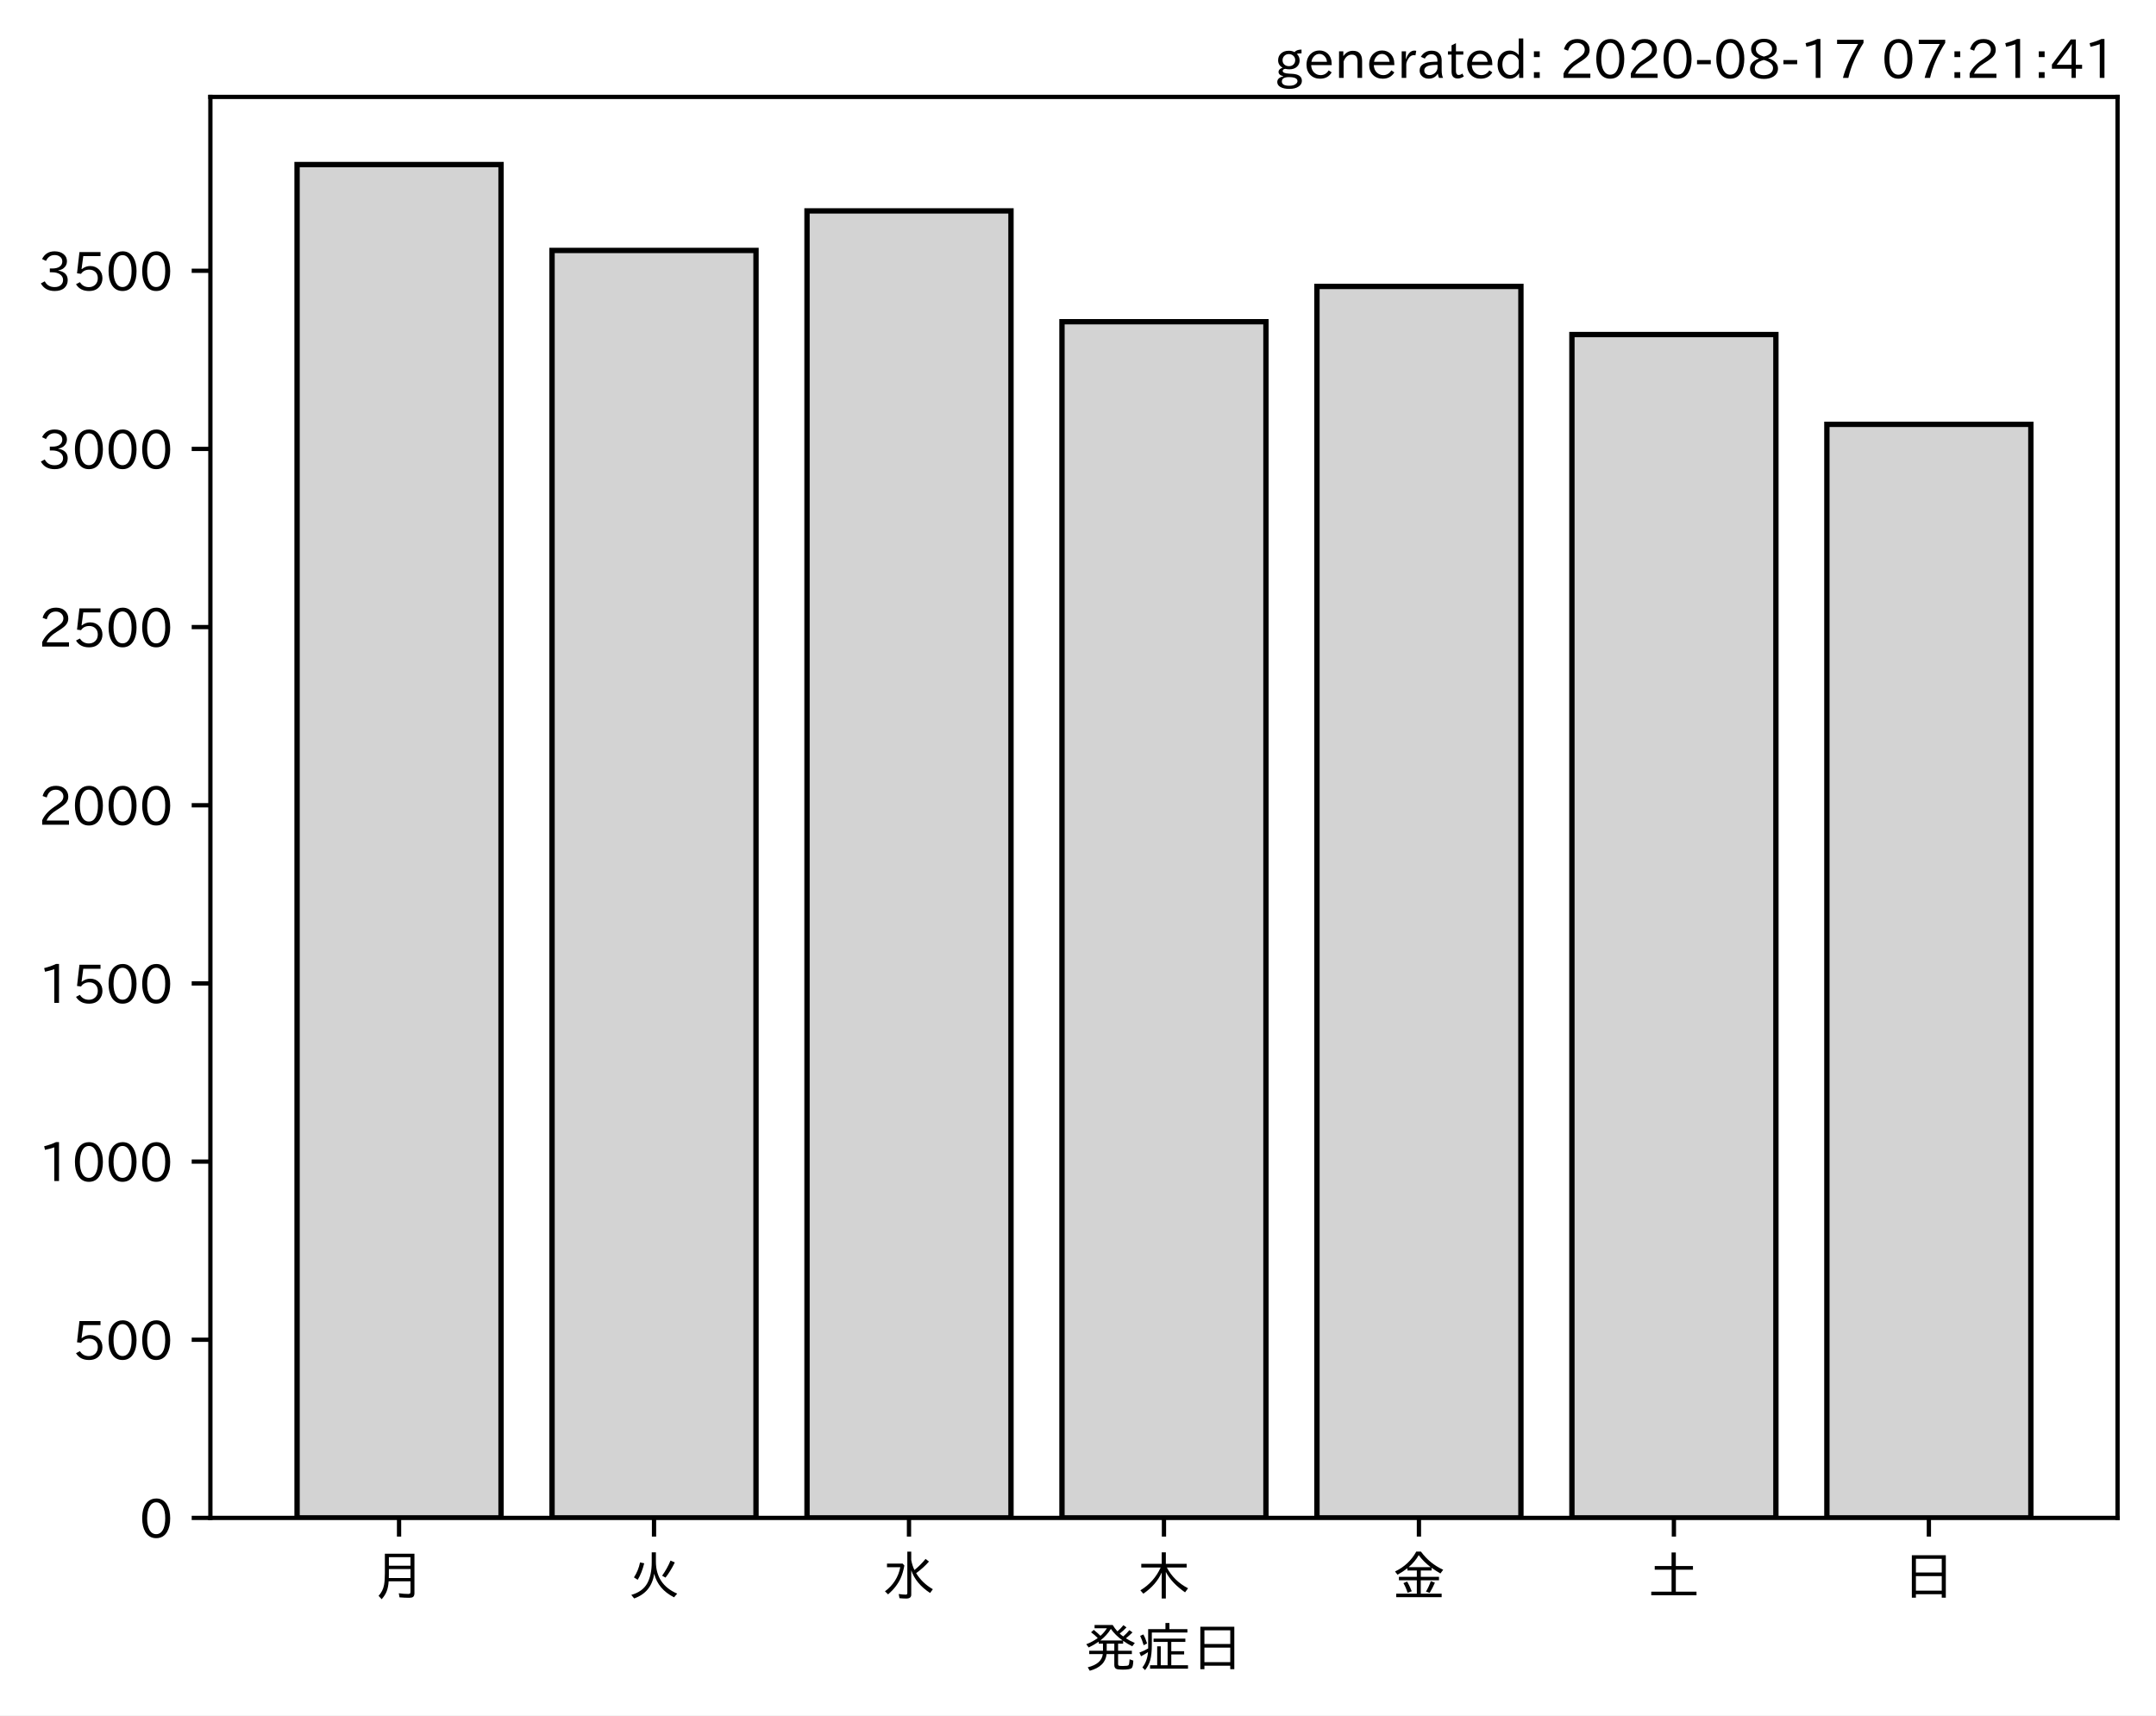
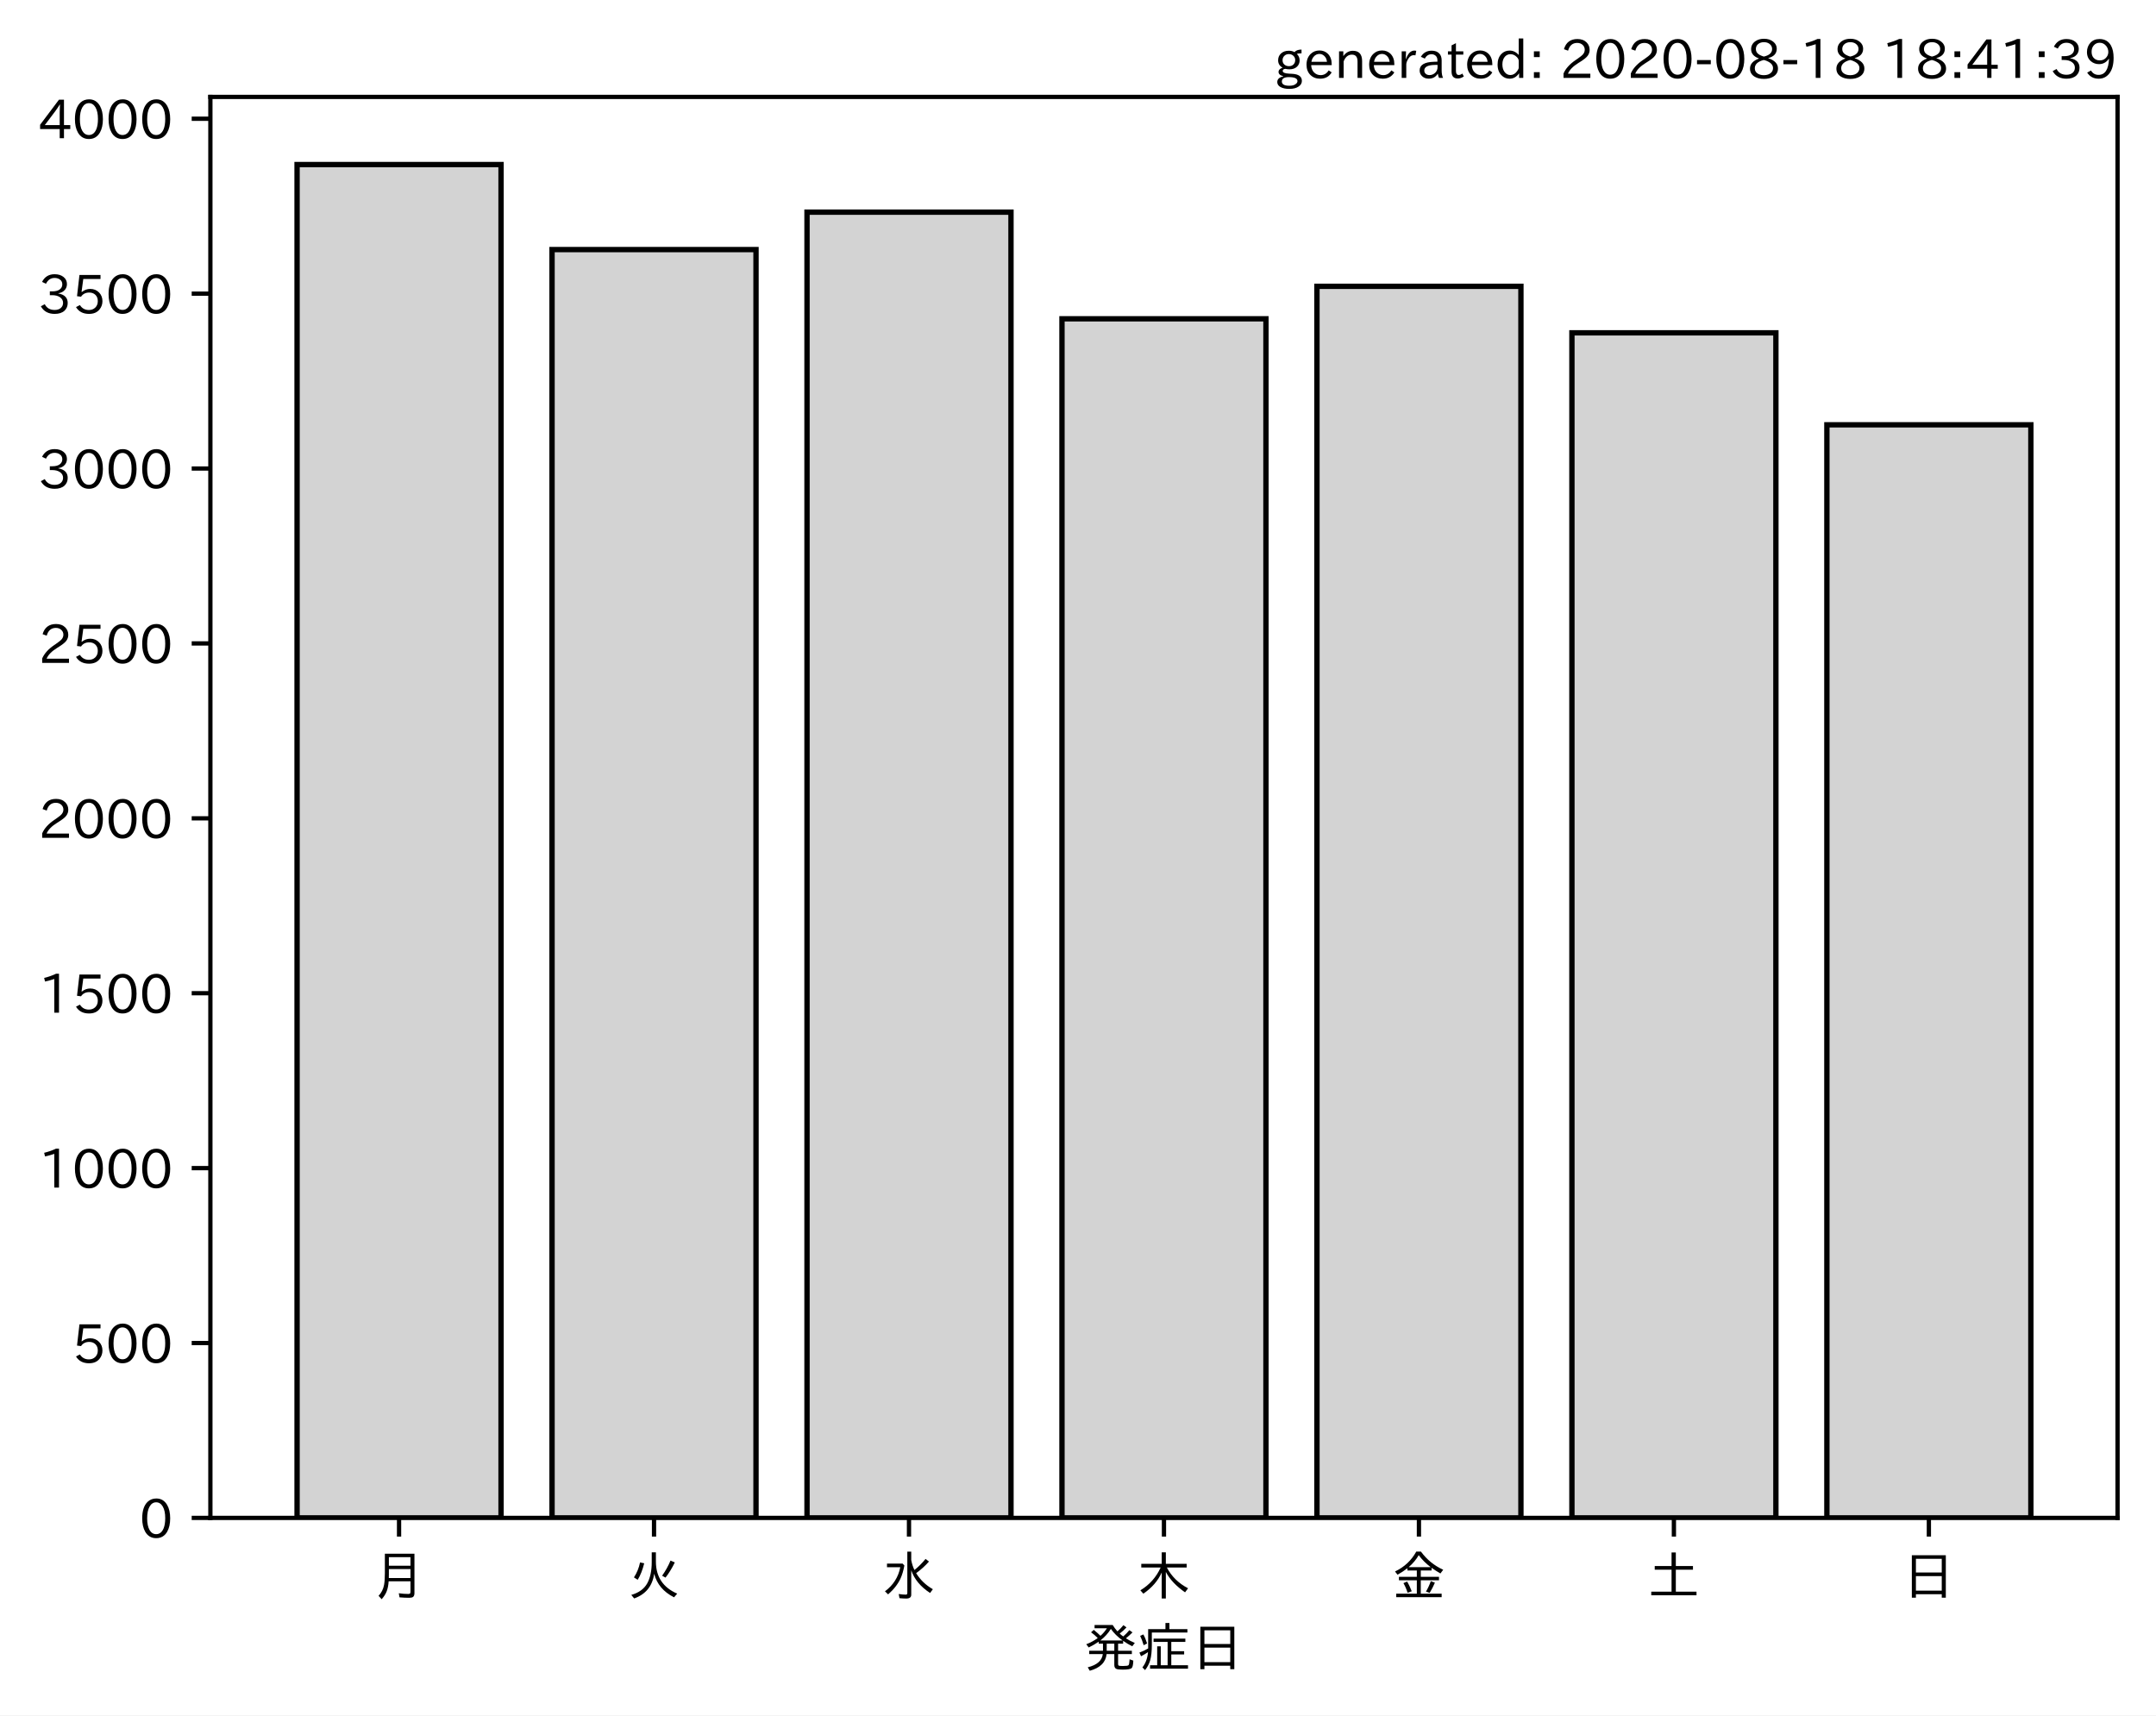
<svg xmlns="http://www.w3.org/2000/svg" xmlns:xlink="http://www.w3.org/1999/xlink" height="321.24pt" version="1.1" viewBox="0 0 403.714 321.24" width="403.714pt">
  <defs>
    <style type="text/css">*{stroke-linecap:butt;stroke-linejoin:round;}</style>
  </defs>
  <g id="figure_1">
    <g id="patch_1">
      <path d="M 0 321.24  L 403.714 321.24  L 403.714 0  L 0 0  z " style="fill:#ffffff;" />
    </g>
    <g id="axes_1">
      <g id="patch_2">
        <path d="M 39.394 284.259  L 396.514 284.259  L 396.514 18.147  L 39.394 18.147  z " style="fill:#ffffff;" />
      </g>
      <g id="patch_3">
-         <path clip-path="url(#p395c66075a)" d="M 55.626 284.259  L 93.821 284.259  L 93.821 30.819  L 55.626 30.819  z " style="fill:#d3d3d3;stroke:#000000;stroke-linejoin:miter;" />
+         <path clip-path="url(#pa10a8fa75d)" d="M 55.626 284.259  L 93.821 284.259  L 93.821 30.819  L 55.626 30.819  z " style="fill:#d3d3d3;stroke:#000000;stroke-linejoin:miter;" />
      </g>
      <g id="patch_4">
-         <path clip-path="url(#p395c66075a)" d="M 103.37 284.259  L 141.564 284.259  L 141.564 46.901  L 103.37 46.901  z " style="fill:#d3d3d3;stroke:#000000;stroke-linejoin:miter;" />
+         <path clip-path="url(#pa10a8fa75d)" d="M 103.37 284.259  L 141.564 284.259  L 141.564 46.736  L 103.37 46.736  z " style="fill:#d3d3d3;stroke:#000000;stroke-linejoin:miter;" />
      </g>
      <g id="patch_5">
-         <path clip-path="url(#p395c66075a)" d="M 151.113 284.259  L 189.308 284.259  L 189.308 39.494  L 151.113 39.494  z " style="fill:#d3d3d3;stroke:#000000;stroke-linejoin:miter;" />
+         <path clip-path="url(#pa10a8fa75d)" d="M 151.113 284.259  L 189.308 284.259  L 189.308 39.727  L 151.113 39.727  z " style="fill:#d3d3d3;stroke:#000000;stroke-linejoin:miter;" />
      </g>
      <g id="patch_6">
-         <path clip-path="url(#p395c66075a)" d="M 198.856 284.259  L 237.051 284.259  L 237.051 60.246  L 198.856 60.246  z " style="fill:#d3d3d3;stroke:#000000;stroke-linejoin:miter;" />
+         <path clip-path="url(#pa10a8fa75d)" d="M 198.856 284.259  L 237.051 284.259  L 237.051 59.706  L 198.856 59.706  z " style="fill:#d3d3d3;stroke:#000000;stroke-linejoin:miter;" />
      </g>
      <g id="patch_7">
-         <path clip-path="url(#p395c66075a)" d="M 246.6 284.259  L 284.794 284.259  L 284.794 53.64  L 246.6 53.64  z " style="fill:#d3d3d3;stroke:#000000;stroke-linejoin:miter;" />
+         <path clip-path="url(#pa10a8fa75d)" d="M 246.6 284.259  L 284.794 284.259  L 284.794 53.614  L 246.6 53.614  z " style="fill:#d3d3d3;stroke:#000000;stroke-linejoin:miter;" />
      </g>
      <g id="patch_8">
-         <path clip-path="url(#p395c66075a)" d="M 294.343 284.259  L 332.538 284.259  L 332.538 62.649  L 294.343 62.649  z " style="fill:#d3d3d3;stroke:#000000;stroke-linejoin:miter;" />
+         <path clip-path="url(#pa10a8fa75d)" d="M 294.343 284.259  L 332.538 284.259  L 332.538 62.327  L 294.343 62.327  z " style="fill:#d3d3d3;stroke:#000000;stroke-linejoin:miter;" />
      </g>
      <g id="patch_9">
-         <path clip-path="url(#p395c66075a)" d="M 342.086 284.259  L 380.281 284.259  L 380.281 79.465  L 342.086 79.465  z " style="fill:#d3d3d3;stroke:#000000;stroke-linejoin:miter;" />
+         <path clip-path="url(#pa10a8fa75d)" d="M 342.086 284.259  L 380.281 284.259  L 380.281 79.555  L 342.086 79.555  z " style="fill:#d3d3d3;stroke:#000000;stroke-linejoin:miter;" />
      </g>
      <g id="matplotlib.axis_1">
        <g id="xtick_1">
          <g id="line2d_1">
            <defs>
-               <path d="M 0 0  L 0 3.5  " id="m3d1d1116cc" style="stroke:#000000;stroke-width:0.8;" />
+               <path d="M 0 0  L 0 3.5  " id="m6f1cdf6f5a" style="stroke:#000000;stroke-width:0.8;" />
            </defs>
            <g>
-               <use style="stroke:#000000;stroke-width:0.8;" x="74.724" xlink:href="#m3d1d1116cc" y="284.259" />
+               <use style="stroke:#000000;stroke-width:0.8;" x="74.724" xlink:href="#m6f1cdf6f5a" y="284.259" />
            </g>
          </g>
          <g id="text_1">
            <g transform="translate(69.7238 298.7493)scale(0.1 -0.1)">
              <defs>
                <path d="M 78.812 77.875  L 78.812 4  Q 78.812 -1.219 76.078 -3.172  Q 73.969 -4.688 68.797 -4.688  Q 60.844 -4.688 50.828 -3.859  L 49.516 3.812  Q 58.594 2.484 67.094 2.484  Q 70.359 2.484 71.047 4.109  Q 71.391 4.891 71.391 6.844  L 71.391 26.125  L 30.516 26.125  Q 29.781 14.938 26.812 7.422  Q 24.031 0.094 17.438 -7.375  L 11.625 -0.984  Q 19.672 7.422 21.922 19.438  Q 23.438 27.688 23.438 41.406  L 23.438 77.875  z M 30.953 71.391  L 30.953 55.328  L 71.391 55.328  L 71.391 71.391  z M 30.953 49.125  L 30.953 39.938  Q 30.953 35.75 30.859 33.547  L 30.859 32.328  L 71.391 32.328  L 71.391 49.125  z " id="IPAexGothic-26376" />
              </defs>
              <use xlink:href="#IPAexGothic-26376" />
            </g>
          </g>
        </g>
        <g id="xtick_2">
          <g id="line2d_2">
            <g>
-               <use style="stroke:#000000;stroke-width:0.8;" x="122.467" xlink:href="#m3d1d1116cc" y="284.259" />
+               <use style="stroke:#000000;stroke-width:0.8;" x="122.467" xlink:href="#m6f1cdf6f5a" y="284.259" />
            </g>
          </g>
          <g id="text_2">
            <g transform="translate(117.4671 298.7493)scale(0.1 -0.1)">
              <defs>
                <path d="M 53.516 80.422  L 53.516 63.188  Q 53.516 20.359 93.406 3.078  L 87.5 -3.812  Q 57.672 11.328 50.297 40.375  Q 45.359 5.672 12.797 -5.906  L 7.422 0.688  Q 28.859 6.844 37.406 22.609  Q 45.703 37.844 45.703 62.016  L 45.703 80.422  z M 12.406 33.5  Q 20.703 46.141 23.828 61.531  L 31.641 59.906  Q 27 41.312 19.438 29  z M 65.141 36.625  Q 74.656 50.047 80.906 64.984  L 88.922 61.531  Q 81.109 45.406 71.531 33.109  z " id="IPAexGothic-28779" />
              </defs>
              <use xlink:href="#IPAexGothic-28779" />
            </g>
          </g>
        </g>
        <g id="xtick_3">
          <g id="line2d_3">
            <g>
-               <use style="stroke:#000000;stroke-width:0.8;" x="170.21" xlink:href="#m3d1d1116cc" y="284.259" />
+               <use style="stroke:#000000;stroke-width:0.8;" x="170.21" xlink:href="#m6f1cdf6f5a" y="284.259" />
            </g>
          </g>
          <g id="text_3">
            <g transform="translate(165.2104 298.7493)scale(0.1 -0.1)">
              <defs>
                <path d="M 54.203 65.922  Q 56.156 55.562 60.203 47.312  Q 71.578 56.453 81 68.109  L 87.406 63.188  Q 77.25 51.516 63.375 41.406  Q 75 22.609 94.672 11.375  L 89.5 4.297  Q 62.75 21.781 54.203 46.781  L 54.203 0.984  Q 54.203 -6.109 44.875 -6.109  Q 38.812 -6.109 32.172 -5.422  L 30.766 2.391  Q 38.422 1.219 44 1.219  Q 46.875 1.219 46.875 4.109  L 46.875 81.688  L 54.203 81.688  z M 8.797 59.281  L 38.094 59.281  L 41.359 55.766  Q 38.672 41.219 34.078 31.297  Q 26.656 15.375 10.891 1.703  L 4.984 7.422  Q 28.266 24.656 33.688 52.594  L 8.797 52.594  z " id="IPAexGothic-27700" />
              </defs>
              <use xlink:href="#IPAexGothic-27700" />
            </g>
          </g>
        </g>
        <g id="xtick_4">
          <g id="line2d_4">
            <g>
-               <use style="stroke:#000000;stroke-width:0.8;" x="217.954" xlink:href="#m3d1d1116cc" y="284.259" />
+               <use style="stroke:#000000;stroke-width:0.8;" x="217.954" xlink:href="#m6f1cdf6f5a" y="284.259" />
            </g>
          </g>
          <g id="text_4">
            <g transform="translate(212.9538 298.7493)scale(0.1 -0.1)">
              <defs>
                <path d="M 55.422 52  Q 68.5 27 95.125 13.094  L 89.5 5.516  Q 64.594 22.797 53.516 43.703  L 53.516 -6  L 45.797 -6  L 45.797 42.672  Q 35.5 19.578 11.422 2.984  L 5.812 9.281  Q 31.453 24.75 43.797 52  L 7.516 52  L 7.516 58.891  L 45.797 58.891  L 45.797 80.469  L 53.516 80.469  L 53.516 58.891  L 92.531 58.891  L 92.531 52  z " id="IPAexGothic-26408" />
              </defs>
              <use xlink:href="#IPAexGothic-26408" />
            </g>
          </g>
        </g>
        <g id="xtick_5">
          <g id="line2d_5">
            <g>
-               <use style="stroke:#000000;stroke-width:0.8;" x="265.697" xlink:href="#m3d1d1116cc" y="284.259" />
+               <use style="stroke:#000000;stroke-width:0.8;" x="265.697" xlink:href="#m6f1cdf6f5a" y="284.259" />
            </g>
          </g>
          <g id="text_5">
            <g transform="translate(260.6971 298.7493)scale(0.1 -0.1)">
              <defs>
                <path d="M 53.469 46.391  L 53.469 34.516  L 87.547 34.516  L 87.547 28.125  L 53.469 28.125  L 53.469 2.984  L 92.531 2.984  L 92.531 -3.516  L 7.516 -3.516  L 7.516 2.984  L 46.047 2.984  L 46.047 28.125  L 12.547 28.125  L 12.547 34.516  L 46.047 34.516  L 46.047 46.391  L 28.422 46.391  L 28.422 50.688  Q 19.734 43.891 9.906 38.531  L 5.219 44.578  Q 31.344 56.984 45.016 81.781  L 53.766 81.781  Q 70.359 59.234 95.453 47.797  L 90.234 40.828  Q 81.547 45.844 73.641 51.469  L 73.641 46.391  z M 72.016 52.688  Q 59.078 62.406 49.562 75.094  Q 42.828 63.141 30.812 52.688  z M 28.719 4.688  Q 26.078 13.719 21 22.797  L 27.875 25.688  Q 31.938 19.188 36.531 7.516  z M 63.188 6.891  Q 68.797 16.406 72.219 26.516  L 79.891 23.578  Q 75.922 14.156 70.125 4.5  z " id="IPAexGothic-37329" />
              </defs>
              <use xlink:href="#IPAexGothic-37329" />
            </g>
          </g>
        </g>
        <g id="xtick_6">
          <g id="line2d_6">
            <g>
-               <use style="stroke:#000000;stroke-width:0.8;" x="313.44" xlink:href="#m3d1d1116cc" y="284.259" />
+               <use style="stroke:#000000;stroke-width:0.8;" x="313.44" xlink:href="#m6f1cdf6f5a" y="284.259" />
            </g>
          </g>
          <g id="text_6">
            <g transform="translate(308.4404 298.7493)scale(0.1 -0.1)">
              <defs>
                <path d="M 45.609 54.781  L 45.609 80.172  L 53.609 80.172  L 53.609 54.781  L 85.688 54.781  L 85.688 47.906  L 53.609 47.906  L 53.609 6.781  L 92.328 6.781  L 92.328 0  L 7.625 0  L 7.625 6.781  L 45.609 6.781  L 45.609 47.906  L 14.109 47.906  L 14.109 54.781  z " id="IPAexGothic-22303" />
              </defs>
              <use xlink:href="#IPAexGothic-22303" />
            </g>
          </g>
        </g>
        <g id="xtick_7">
          <g id="line2d_7">
            <g>
-               <use style="stroke:#000000;stroke-width:0.8;" x="361.184" xlink:href="#m3d1d1116cc" y="284.259" />
+               <use style="stroke:#000000;stroke-width:0.8;" x="361.184" xlink:href="#m6f1cdf6f5a" y="284.259" />
            </g>
          </g>
          <g id="text_7">
            <g transform="translate(356.1837 298.7493)scale(0.1 -0.1)">
              <defs>
                <path d="M 81.734 75  L 81.734 -4.5  L 74.125 -4.5  L 74.125 2  L 25.734 2  L 25.734 -4.5  L 18.109 -4.5  L 18.109 75  z M 25.734 68.312  L 25.734 42.672  L 74.125 42.672  L 74.125 68.312  z M 25.734 35.891  L 25.734 8.688  L 74.125 8.688  L 74.125 35.891  z " id="IPAexGothic-26085" />
              </defs>
              <use xlink:href="#IPAexGothic-26085" />
            </g>
          </g>
        </g>
        <g id="text_8">
          <g transform="translate(202.9538 312.1399)scale(0.1 -0.1)">
            <defs>
              <path d="M 73.734 56.844  Q 80.609 62.75 85.203 68.609  L 91.109 64.406  Q 84.469 57.812 78.719 53.328  Q 85.938 48.688 95.406 44.625  L 90.625 38.375  Q 81.734 42.781 73.531 48.641  L 73.531 43.312  L 64.109 43.312  L 64.109 29.984  L 89.891 29.984  L 89.891 23.781  L 64.109 23.781  L 64.109 5.609  Q 64.109 2.484 65.719 2.047  Q 67.391 1.469 73.094 1.469  Q 82.125 1.469 83.594 2.984  Q 85.062 4.438 85.5 11.969  Q 85.5 13.484 85.594 14.062  L 92.625 11.578  Q 92.188 0.391 89.703 -2.203  Q 87.062 -5.328 72.609 -5.328  Q 63.812 -5.328 60.938 -4  Q 57.031 -2.344 57.031 3.328  L 57.031 23.781  L 42.578 23.781  Q 40.188 0.531 11.078 -7.422  L 7.281 -0.984  Q 33.25 5.422 35.5 23.781  L 10.016 23.781  L 10.016 29.984  L 35.797 29.984  L 35.797 43.312  L 27.781 43.312  L 27.781 47.016  Q 19.734 41.359 9.078 36.188  L 4.5 42.188  Q 16.312 46.734 25.984 53.812  Q 19.828 60.156 13.484 64.594  L 18.609 69.141  Q 26.516 62.594 31.109 58.016  Q 38.031 64.062 43.172 72.125  L 20.062 72.125  L 20.062 78.219  L 54 78.219  Q 58.203 71.344 62.891 66.312  Q 69.094 71.625 74.031 77.938  L 79.828 73.734  Q 74.172 67.625 67.094 62.203  Q 70.406 59.078 73.734 56.844  z M 57.031 43.312  L 42.781 43.312  L 42.781 29.984  L 57.031 29.984  z M 30.906 49.312  L 72.516 49.312  Q 58.688 59.281 50.594 71  Q 43.219 58.891 30.906 49.312  z " id="IPAexGothic-30330" />
              <path d="M 63.719 2.875  L 95.016 2.875  L 95.016 -3.516  L 23.969 -3.516  L 23.969 2.875  L 37.312 2.875  L 37.312 38.281  L 44 38.281  L 44 2.875  L 56.844 2.875  L 56.844 46.578  L 30.516 46.578  L 30.516 52.781  L 90.047 52.781  L 90.047 46.578  L 63.719 46.578  L 63.719 29.203  L 87.797 29.203  L 87.797 23.094  L 63.719 23.094  z M 60.203 70.516  L 93.891 70.516  L 93.891 64.109  L 27.297 64.109  L 27.297 41.406  Q 27.297 23.141 24.219 12.203  Q 21.391 2.25 14.594 -6.203  L 9.625 -1.172  Q 18.75 10.359 20.125 27.484  Q 15.438 24.125 7.078 19.734  L 4 26.609  Q 12.312 29.594 20.406 34.328  L 20.406 37.891  L 20.406 70.516  L 52.781 70.516  L 52.781 81.984  L 60.203 81.984  z M 12.016 40.375  Q 8.891 50.781 5.422 57.906  L 11.375 60.594  Q 15.234 53.859 18.406 43.703  z " id="IPAexGothic-30151" />
            </defs>
            <use xlink:href="#IPAexGothic-30330" />
            <use x="100" xlink:href="#IPAexGothic-30151" />
            <use x="200" xlink:href="#IPAexGothic-26085" />
          </g>
        </g>
      </g>
      <g id="matplotlib.axis_2">
        <g id="ytick_1">
          <g id="line2d_8">
            <defs>
-               <path d="M 0 0  L -3.5 0  " id="m930b298829" style="stroke:#000000;stroke-width:0.8;" />
+               <path d="M 0 0  L -3.5 0  " id="m6836c91c0e" style="stroke:#000000;stroke-width:0.8;" />
            </defs>
            <g>
-               <use style="stroke:#000000;stroke-width:0.8;" x="39.394" xlink:href="#m930b298829" y="284.259" />
+               <use style="stroke:#000000;stroke-width:0.8;" x="39.394" xlink:href="#m6836c91c0e" y="284.259" />
            </g>
          </g>
          <g id="text_9">
            <g transform="translate(26.09531 288.0039)scale(0.1 -0.1)">
              <defs>
                <path d="M 31.844 73.828  Q 45.016 73.828 52.094 61.625  Q 57.719 51.953 57.719 36.625  Q 57.719 21.438 52.094 11.578  Q 45.125 -0.484 31.5 -0.484  Q 17.922 -0.484 10.938 11.578  Q 5.328 21.438 5.328 36.719  Q 5.328 58.016 15.625 67.719  Q 22.172 73.828 31.844 73.828  z M 31.5 66.656  Q 23.688 66.656 19.188 58.734  Q 14.594 50.734 14.594 36.625  Q 14.594 22.75 19.094 14.797  Q 23.641 6.984 31.5 6.984  Q 40.922 6.984 45.453 18.016  Q 48.438 25.344 48.438 37.109  Q 48.438 50.875 43.844 58.734  Q 39.203 66.656 31.5 66.656  z " id="IPAexGothic-48" />
              </defs>
              <use xlink:href="#IPAexGothic-48" />
            </g>
          </g>
        </g>
        <g id="ytick_2">
          <g id="line2d_9">
            <g>
-               <use style="stroke:#000000;stroke-width:0.8;" x="39.394" xlink:href="#m930b298829" y="250.894" />
+               <use style="stroke:#000000;stroke-width:0.8;" x="39.394" xlink:href="#m6836c91c0e" y="251.506" />
            </g>
          </g>
          <g id="text_10">
-             <g transform="translate(13.49844 254.639)scale(0.1 -0.1)">
+             <g transform="translate(13.49844 255.2513)scale(0.1 -0.1)">
              <defs>
                <path d="M 18.406 40.672  Q 25.531 46.297 33.938 46.297  Q 44 46.297 50.641 39.5  Q 56.844 33.016 56.844 23.391  Q 56.844 14.656 51.516 8.016  Q 44.828 -0.484 31.734 -0.484  Q 14.984 -0.484 7.328 12.25  L 14.656 16.062  Q 20.453 6.781 31.453 6.781  Q 38.531 6.781 43.266 11.188  Q 48.141 15.828 48.141 23.484  Q 48.141 30.719 43.844 35.016  Q 39.359 39.5 32.125 39.5  Q 21.969 39.5 16.75 31.688  L 9.234 32.672  L 13.812 72.406  L 53.219 72.406  L 53.219 64.891  L 20.953 64.891  L 17.719 40.672  z " id="IPAexGothic-53" />
              </defs>
              <use xlink:href="#IPAexGothic-53" />
              <use x="62.988" xlink:href="#IPAexGothic-48" />
              <use x="125.977" xlink:href="#IPAexGothic-48" />
            </g>
          </g>
        </g>
        <g id="ytick_3">
          <g id="line2d_10">
            <g>
-               <use style="stroke:#000000;stroke-width:0.8;" x="39.394" xlink:href="#m930b298829" y="217.529" />
+               <use style="stroke:#000000;stroke-width:0.8;" x="39.394" xlink:href="#m6836c91c0e" y="218.753" />
            </g>
          </g>
          <g id="text_11">
-             <g transform="translate(7.2 221.2741)scale(0.1 -0.1)">
+             <g transform="translate(7.2 222.4986)scale(0.1 -0.1)">
              <defs>
                <path d="M 38.484 0.984  L 29.688 0.984  L 29.688 64.109  Q 21.438 61.281 12.312 59.328  L 10.688 66.109  Q 23.734 69.391 32.906 73.922  L 38.484 73.922  z " id="IPAexGothic-49" />
              </defs>
              <use xlink:href="#IPAexGothic-49" />
              <use x="62.988" xlink:href="#IPAexGothic-48" />
              <use x="125.977" xlink:href="#IPAexGothic-48" />
              <use x="188.965" xlink:href="#IPAexGothic-48" />
            </g>
          </g>
        </g>
        <g id="ytick_4">
          <g id="line2d_11">
            <g>
-               <use style="stroke:#000000;stroke-width:0.8;" x="39.394" xlink:href="#m930b298829" y="184.164" />
+               <use style="stroke:#000000;stroke-width:0.8;" x="39.394" xlink:href="#m6836c91c0e" y="186.001" />
            </g>
          </g>
          <g id="text_12">
-             <g transform="translate(7.2 187.9092)scale(0.1 -0.1)">
+             <g transform="translate(7.2 189.746)scale(0.1 -0.1)">
              <use xlink:href="#IPAexGothic-49" />
              <use x="62.988" xlink:href="#IPAexGothic-53" />
              <use x="125.977" xlink:href="#IPAexGothic-48" />
              <use x="188.965" xlink:href="#IPAexGothic-48" />
            </g>
          </g>
        </g>
        <g id="ytick_5">
          <g id="line2d_12">
            <g>
-               <use style="stroke:#000000;stroke-width:0.8;" x="39.394" xlink:href="#m930b298829" y="150.799" />
+               <use style="stroke:#000000;stroke-width:0.8;" x="39.394" xlink:href="#m6836c91c0e" y="153.248" />
            </g>
          </g>
          <g id="text_13">
-             <g transform="translate(7.2 154.5442)scale(0.1 -0.1)">
+             <g transform="translate(7.2 156.9933)scale(0.1 -0.1)">
              <defs>
                <path d="M 57.172 0.984  L 6.984 0.984  L 6.984 9.281  Q 12.891 23.047 29.594 34.422  L 32.375 36.281  Q 40.922 42.141 43.609 45.406  Q 46.688 49.266 46.688 53.812  Q 46.688 58.938 43.062 62.547  Q 39.062 66.547 32.562 66.547  Q 19.531 66.547 15.484 52  L 7.766 54.781  Q 13.328 73.828 33.062 73.828  Q 43.844 73.828 50.25 67.438  Q 55.859 61.672 55.859 53.516  Q 55.859 47.469 52.25 42.531  Q 48.922 37.75 36.969 30.281  L 34.859 29  Q 19.625 19.578 15.281 8.891  L 57.172 8.891  z " id="IPAexGothic-50" />
              </defs>
              <use xlink:href="#IPAexGothic-50" />
              <use x="62.988" xlink:href="#IPAexGothic-48" />
              <use x="125.977" xlink:href="#IPAexGothic-48" />
              <use x="188.965" xlink:href="#IPAexGothic-48" />
            </g>
          </g>
        </g>
        <g id="ytick_6">
          <g id="line2d_13">
            <g>
-               <use style="stroke:#000000;stroke-width:0.8;" x="39.394" xlink:href="#m930b298829" y="117.434" />
+               <use style="stroke:#000000;stroke-width:0.8;" x="39.394" xlink:href="#m6836c91c0e" y="120.495" />
            </g>
          </g>
          <g id="text_14">
-             <g transform="translate(7.2 121.1793)scale(0.1 -0.1)">
+             <g transform="translate(7.2 124.2407)scale(0.1 -0.1)">
              <use xlink:href="#IPAexGothic-50" />
              <use x="62.988" xlink:href="#IPAexGothic-53" />
              <use x="125.977" xlink:href="#IPAexGothic-48" />
              <use x="188.965" xlink:href="#IPAexGothic-48" />
            </g>
          </g>
        </g>
        <g id="ytick_7">
          <g id="line2d_14">
            <g>
-               <use style="stroke:#000000;stroke-width:0.8;" x="39.394" xlink:href="#m930b298829" y="84.069" />
+               <use style="stroke:#000000;stroke-width:0.8;" x="39.394" xlink:href="#m6836c91c0e" y="87.743" />
            </g>
          </g>
          <g id="text_15">
-             <g transform="translate(7.2 87.81436)scale(0.1 -0.1)">
+             <g transform="translate(7.2 91.48804)scale(0.1 -0.1)">
              <defs>
                <path d="M 37.203 37.797  Q 54.781 34.625 54.781 19.969  Q 54.781 11.188 48.875 5.562  Q 42.328 -0.484 30.375 -0.484  Q 12.453 -0.484 4.5 13.766  L 11.812 17.672  Q 17.328 6.891 30.281 6.891  Q 37.891 6.891 42.094 10.797  Q 46.094 14.5 46.094 20.172  Q 46.094 26.859 40.094 30.906  Q 34.625 34.578 25.688 34.578  L 21.297 34.578  L 21.297 41.703  L 25.875 41.703  Q 34.859 41.703 39.594 45.125  Q 44.672 48.734 44.672 54.828  Q 44.672 61.469 38.969 64.656  Q 35.297 66.844 30.172 66.844  Q 19.344 66.844 14.109 55.906  L 6.781 59.422  Q 14.016 73.828 30.281 73.828  Q 40.578 73.828 46.969 68.656  Q 53.375 63.578 53.375 55.219  Q 53.375 47.312 47.172 42.281  Q 43.172 39.062 37.203 38.188  z " id="IPAexGothic-51" />
              </defs>
              <use xlink:href="#IPAexGothic-51" />
              <use x="62.988" xlink:href="#IPAexGothic-48" />
              <use x="125.977" xlink:href="#IPAexGothic-48" />
              <use x="188.965" xlink:href="#IPAexGothic-48" />
            </g>
          </g>
        </g>
        <g id="ytick_8">
          <g id="line2d_15">
            <g>
-               <use style="stroke:#000000;stroke-width:0.8;" x="39.394" xlink:href="#m930b298829" y="50.704" />
+               <use style="stroke:#000000;stroke-width:0.8;" x="39.394" xlink:href="#m6836c91c0e" y="54.99" />
            </g>
          </g>
          <g id="text_16">
-             <g transform="translate(7.2 54.44944)scale(0.1 -0.1)">
+             <g transform="translate(7.2 58.73539)scale(0.1 -0.1)">
              <use xlink:href="#IPAexGothic-51" />
              <use x="62.988" xlink:href="#IPAexGothic-53" />
              <use x="125.977" xlink:href="#IPAexGothic-48" />
              <use x="188.965" xlink:href="#IPAexGothic-48" />
            </g>
          </g>
        </g>
+         <g id="ytick_9">
+           <g id="line2d_16">
+             <g>
+               <use style="stroke:#000000;stroke-width:0.8;" x="39.394" xlink:href="#m6836c91c0e" y="22.237" />
+             </g>
+           </g>
+           <g id="text_17">
+             <g transform="translate(7.2 25.98274)scale(0.1 -0.1)">
+               <defs>
+                 <path d="M 59.578 18.109  L 47.797 18.109  L 47.797 0.984  L 39.797 0.984  L 39.797 18.109  L 3.078 18.109  L 3.078 26.125  L 38.375 73.094  L 47.797 73.094  L 47.797 25.531  L 59.578 25.531  z M 40.281 64.203  L 39.984 64.203  Q 35.594 57.125 31.297 51.312  L 11.859 25.531  L 39.797 25.531  L 39.797 49.125  Q 39.797 54.391 40.281 64.203  z " id="IPAexGothic-52" />
+               </defs>
+               <use xlink:href="#IPAexGothic-52" />
+               <use x="62.988" xlink:href="#IPAexGothic-48" />
+               <use x="125.977" xlink:href="#IPAexGothic-48" />
+               <use x="188.965" xlink:href="#IPAexGothic-48" />
+             </g>
+           </g>
+         </g>
      </g>
      <g id="patch_10">
        <path d="M 39.394 284.259  L 39.394 18.147  " style="fill:none;stroke:#000000;stroke-linecap:square;stroke-linejoin:miter;stroke-width:0.8;" />
      </g>
      <g id="patch_11">
        <path d="M 396.514 284.259  L 396.514 18.147  " style="fill:none;stroke:#000000;stroke-linecap:square;stroke-linejoin:miter;stroke-width:0.8;" />
      </g>
      <g id="patch_12">
        <path d="M 39.394 284.259  L 396.514 284.259  " style="fill:none;stroke:#000000;stroke-linecap:square;stroke-linejoin:miter;stroke-width:0.8;" />
      </g>
      <g id="patch_13">
        <path d="M 39.394 18.147  L 396.514 18.147  " style="fill:none;stroke:#000000;stroke-linecap:square;stroke-linejoin:miter;stroke-width:0.8;" />
      </g>
    </g>
-     <g id="text_17">
+     <g id="text_18">
      <g transform="translate(238.6184 14.69063)scale(0.1 -0.1)">
        <defs>
          <path d="M 20.797 17.969  Q 15.719 17.531 15.719 14.062  Q 15.719 9.578 27.547 8.984  L 33.297 8.688  Q 51.609 7.766 51.609 -4.594  Q 51.609 -10.938 45.703 -14.984  Q 39.359 -19.578 28.031 -19.578  Q 17.781 -19.578 11.531 -16.062  Q 5.516 -12.641 5.516 -6.688  Q 5.516 1.312 16.797 3.859  L 16.797 4.203  Q 7.906 6.453 7.906 12.156  Q 7.906 17.438 15.531 20.266  Q 7.125 24.609 7.125 34.078  Q 7.125 41.406 12.016 46.297  Q 17.625 51.906 27.156 51.906  Q 33.203 51.906 37.844 49.266  Q 41.406 53.953 50.922 54.109  L 50.922 47.078  Q 44.344 46.922 42.234 45.906  Q 47.406 40.828 47.406 33.891  Q 47.406 27 42.719 22.266  Q 37.5 17.094 28.328 17.094  Q 24.422 17.094 20.797 17.969  z M 27.094 45.609  Q 22.016 45.609 18.703 42.281  Q 15.438 39.016 15.438 34.078  Q 15.438 29.25 18.5 26.312  Q 21.828 23 27.438 23  Q 32.719 23 35.891 26.219  Q 39.109 29.391 39.109 34.422  Q 39.109 39.016 35.891 42.188  Q 32.516 45.609 27.094 45.609  z M 27.391 2.484  Q 14.109 2.484 14.109 -5.719  Q 14.109 -13.672 28.125 -13.672  Q 37.156 -13.672 41.219 -9.469  Q 43.312 -7.516 43.312 -4.891  Q 43.312 2.484 27.391 2.484  z " id="IPAexGothic-103" />
          <path d="M 13.484 24.906  Q 13.922 16.266 18.891 11.281  Q 23.969 6.203 31.203 6.203  Q 40.719 6.203 46.297 15.094  L 51.906 11.375  Q 44.828 -0.484 30.172 -0.484  Q 19.094 -0.484 11.969 6.594  Q 4.781 13.812 4.781 25.641  Q 4.781 38.188 12.312 45.703  Q 19 52.391 29 52.391  Q 38.422 52.391 44.781 46.188  Q 51.906 38.969 51.906 26.906  L 51.906 24.906  z M 43.062 31.203  Q 42.328 37.984 38.281 41.891  Q 34.281 45.906 28.812 45.906  Q 22.469 45.906 17.969 40.484  Q 14.891 36.812 13.969 31.203  z " id="IPAexGothic-101" />
          <path d="M 52 0.984  L 43.406 0.984  L 43.406 31.891  Q 43.406 44.578 32.906 44.578  Q 22.312 44.578 17.391 31.891  L 17.391 0.984  L 8.797 0.984  L 8.797 50.781  L 16.797 50.781  L 16.797 41.797  Q 23.828 51.812 34.719 51.812  Q 52 51.812 52 32.375  z " id="IPAexGothic-110" />
          <path d="M 36.078 51.812  L 34.578 43.266  Q 32.906 43.609 31.594 43.609  Q 25.828 43.609 22.078 38.188  Q 17.391 31.344 17.391 26.172  L 17.391 0.984  L 8.797 0.984  L 8.797 50.781  L 16.891 50.781  L 16.5 35.984  L 16.703 35.984  Q 22.219 52.203 32.766 52.203  Q 34.469 52.203 36.078 51.812  z " id="IPAexGothic-114" />
          <path d="M 49.312 0.984  L 41.75 0.984  Q 39.984 4.734 39.547 8.688  L 39.203 8.688  Q 33.547 -0.391 22.312 -0.391  Q 14.594 -0.391 9.719 4.5  Q 5.422 8.797 5.422 14.984  Q 5.422 30.422 32.031 31.203  L 38.719 31.391  L 38.719 33.984  Q 38.719 39.203 35.75 42.188  Q 32.625 45.312 27.734 45.312  Q 19.344 45.312 15.141 37.156  L 7.719 40.578  Q 14.656 52 27.938 52  Q 37.109 52 42.047 46.875  Q 46.625 42.281 46.625 33.891  L 46.625 15.578  Q 46.625 6.25 49.312 0.984  z M 38.922 25.391  L 33.453 25.297  Q 14.109 24.859 14.109 14.891  Q 14.109 11.375 16.406 9.078  Q 19.234 6.297 23.828 6.297  Q 30.219 6.297 34.906 10.984  Q 38.922 15.141 38.922 21  z " id="IPAexGothic-97" />
          <path d="M 33.203 3.766  Q 27.641 -0.094 21.828 -0.094  Q 10.203 -0.094 10.203 12.984  L 10.203 44.672  L 3.422 44.672  L 3.422 50.781  L 10.203 50.781  L 10.203 61.969  L 18.406 66.062  L 18.406 50.781  L 32.234 50.781  L 32.234 44.672  L 18.406 44.672  L 18.406 14.156  Q 18.406 6.5 23.641 6.5  Q 27.156 6.5 30.328 9.188  z " id="IPAexGothic-116" />
          <path d="M 52.984 0.984  L 45.172 0.984  L 45.172 9.672  Q 38.141 -0.484 27.391 -0.484  Q 18.453 -0.484 12.312 5.812  Q 4.891 13.188 4.891 25.984  Q 4.891 38.531 12.062 45.906  Q 18.266 52.203 27.391 52.203  Q 37.25 52.203 44.484 43.891  L 44.484 74.906  L 52.984 74.906  z M 44.484 20.359  L 44.484 32.766  Q 44.484 37.703 38.375 42.281  Q 34.078 45.406 28.953 45.406  Q 23.188 45.406 19.188 41.406  Q 13.875 36.078 13.875 26.219  Q 13.875 17.328 18.266 11.719  Q 22.516 6.391 28.859 6.391  Q 36.281 6.391 41.5 13.672  Q 44.484 17.719 44.484 20.359  z " id="IPAexGothic-100" />
          <path d="M 21.391 39.984  L 10.5 39.984  L 10.5 50.781  L 21.391 50.781  z M 21.391 0.984  L 10.5 0.984  L 10.5 11.766  L 21.391 11.766  z " id="IPAexGothic-58" />
          <path id="IPAexGothic-32" />
          <path d="M 30.766 26.609  L 4.984 26.609  L 4.984 34.422  L 30.766 34.422  z " id="IPAexGothic-45" />
          <path d="M 39.703 37.891  Q 57.812 31.734 57.812 18.703  Q 57.812 8.453 48.438 3.078  Q 41.609 -0.875 31.5 -0.875  Q 21.344 -0.875 14.5 3.078  Q 5.422 8.297 5.422 18.406  Q 5.422 31.062 22.016 37.203  L 22.016 37.5  Q 7.516 42.719 7.516 54.828  Q 7.516 64.062 15.328 69.625  Q 21.969 74.312 31.547 74.312  Q 42.234 74.312 48.922 68.797  Q 55.516 63.578 55.516 55.719  Q 55.516 42.281 39.703 38.188  z M 31.594 41.016  Q 46.828 44.625 46.828 55.125  Q 46.828 61.188 41.797 64.844  Q 37.703 67.922 31.5 67.922  Q 25.094 67.922 20.797 64.5  Q 16.406 60.891 16.406 55.031  Q 16.406 49.219 21.094 45.703  Q 23.344 43.891 26.906 42.531  Q 31 40.875 31.594 41.016  z M 30.906 34.516  Q 14.406 30.172 14.406 19  Q 14.406 12.109 20.516 8.688  Q 25.094 6.109 31.391 6.109  Q 40.234 6.109 45.016 10.891  Q 48.531 14.406 48.531 19.531  Q 48.531 24.906 43.656 28.906  Q 40.766 31.156 36.719 32.812  Q 31.984 34.719 30.906 34.516  z " id="IPAexGothic-56" />
-           <path d="M 56.203 66.609  Q 34.969 32.906 27.781 0.984  L 17.672 0.984  Q 24.703 28.656 46.094 64.5  L 6.688 64.5  L 6.688 72.406  L 56.203 72.406  z " id="IPAexGothic-55" />
-           <path d="M 59.578 18.109  L 47.797 18.109  L 47.797 0.984  L 39.797 0.984  L 39.797 18.109  L 3.078 18.109  L 3.078 26.125  L 38.375 73.094  L 47.797 73.094  L 47.797 25.531  L 59.578 25.531  z M 40.281 64.203  L 39.984 64.203  Q 35.594 57.125 31.297 51.312  L 11.859 25.531  L 39.797 25.531  L 39.797 49.125  Q 39.797 54.391 40.281 64.203  z " id="IPAexGothic-52" />
+           <path d="M 46.625 36.812  Q 39.75 26.812 28.328 26.812  Q 19.578 26.812 13.234 32.125  Q 5.719 38.422 5.719 49.422  Q 5.719 59.578 12.016 66.656  Q 18.453 73.828 29.203 73.828  Q 43.75 73.828 50.641 61.719  Q 55.609 52.781 55.609 38.625  Q 55.609 19.531 47.516 9.188  Q 39.891 -0.484 27.641 -0.484  Q 13.422 -0.484 6.109 10.984  L 13.328 14.891  Q 18.062 6.688 27.391 6.688  Q 45.656 6.688 47.016 36.812  z M 29.5 66.844  Q 22.656 66.844 18.312 61.719  Q 14.406 57.078 14.406 50  Q 14.406 42.828 18.109 38.719  Q 22.406 33.797 29.781 33.797  Q 37.984 33.797 42.625 40.188  Q 45.703 44.484 45.703 49.516  Q 45.703 55.516 42.094 60.359  Q 37.109 66.844 29.5 66.844  z " id="IPAexGothic-57" />
        </defs>
        <use xlink:href="#IPAexGothic-103" />
        <use x="55.518" xlink:href="#IPAexGothic-101" />
        <use x="112.402" xlink:href="#IPAexGothic-110" />
        <use x="172.803" xlink:href="#IPAexGothic-101" />
        <use x="229.688" xlink:href="#IPAexGothic-114" />
        <use x="266.699" xlink:href="#IPAexGothic-97" />
        <use x="321.68" xlink:href="#IPAexGothic-116" />
        <use x="356.299" xlink:href="#IPAexGothic-101" />
        <use x="413.184" xlink:href="#IPAexGothic-100" />
        <use x="475.586" xlink:href="#IPAexGothic-58" />
        <use x="507.568" xlink:href="#IPAexGothic-32" />
        <use x="534.57" xlink:href="#IPAexGothic-50" />
        <use x="597.559" xlink:href="#IPAexGothic-48" />
        <use x="660.547" xlink:href="#IPAexGothic-50" />
        <use x="723.535" xlink:href="#IPAexGothic-48" />
        <use x="786.523" xlink:href="#IPAexGothic-45" />
        <use x="822.314" xlink:href="#IPAexGothic-48" />
        <use x="885.303" xlink:href="#IPAexGothic-56" />
        <use x="948.291" xlink:href="#IPAexGothic-45" />
        <use x="984.082" xlink:href="#IPAexGothic-49" />
-         <use x="1047.07" xlink:href="#IPAexGothic-55" />
+         <use x="1047.07" xlink:href="#IPAexGothic-56" />
        <use x="1110.059" xlink:href="#IPAexGothic-32" />
-         <use x="1137.061" xlink:href="#IPAexGothic-48" />
-         <use x="1200.049" xlink:href="#IPAexGothic-55" />
+         <use x="1137.061" xlink:href="#IPAexGothic-49" />
+         <use x="1200.049" xlink:href="#IPAexGothic-56" />
        <use x="1263.037" xlink:href="#IPAexGothic-58" />
-         <use x="1295.02" xlink:href="#IPAexGothic-50" />
+         <use x="1295.02" xlink:href="#IPAexGothic-52" />
        <use x="1358.008" xlink:href="#IPAexGothic-49" />
        <use x="1420.996" xlink:href="#IPAexGothic-58" />
-         <use x="1452.979" xlink:href="#IPAexGothic-52" />
-         <use x="1515.967" xlink:href="#IPAexGothic-49" />
+         <use x="1452.979" xlink:href="#IPAexGothic-51" />
+         <use x="1515.967" xlink:href="#IPAexGothic-57" />
      </g>
    </g>
  </g>
  <defs>
-     <clipPath id="p395c66075a">
+     <clipPath id="pa10a8fa75d">
      <rect height="266.112" width="357.12" x="39.394" y="18.147" />
    </clipPath>
  </defs>
</svg>
